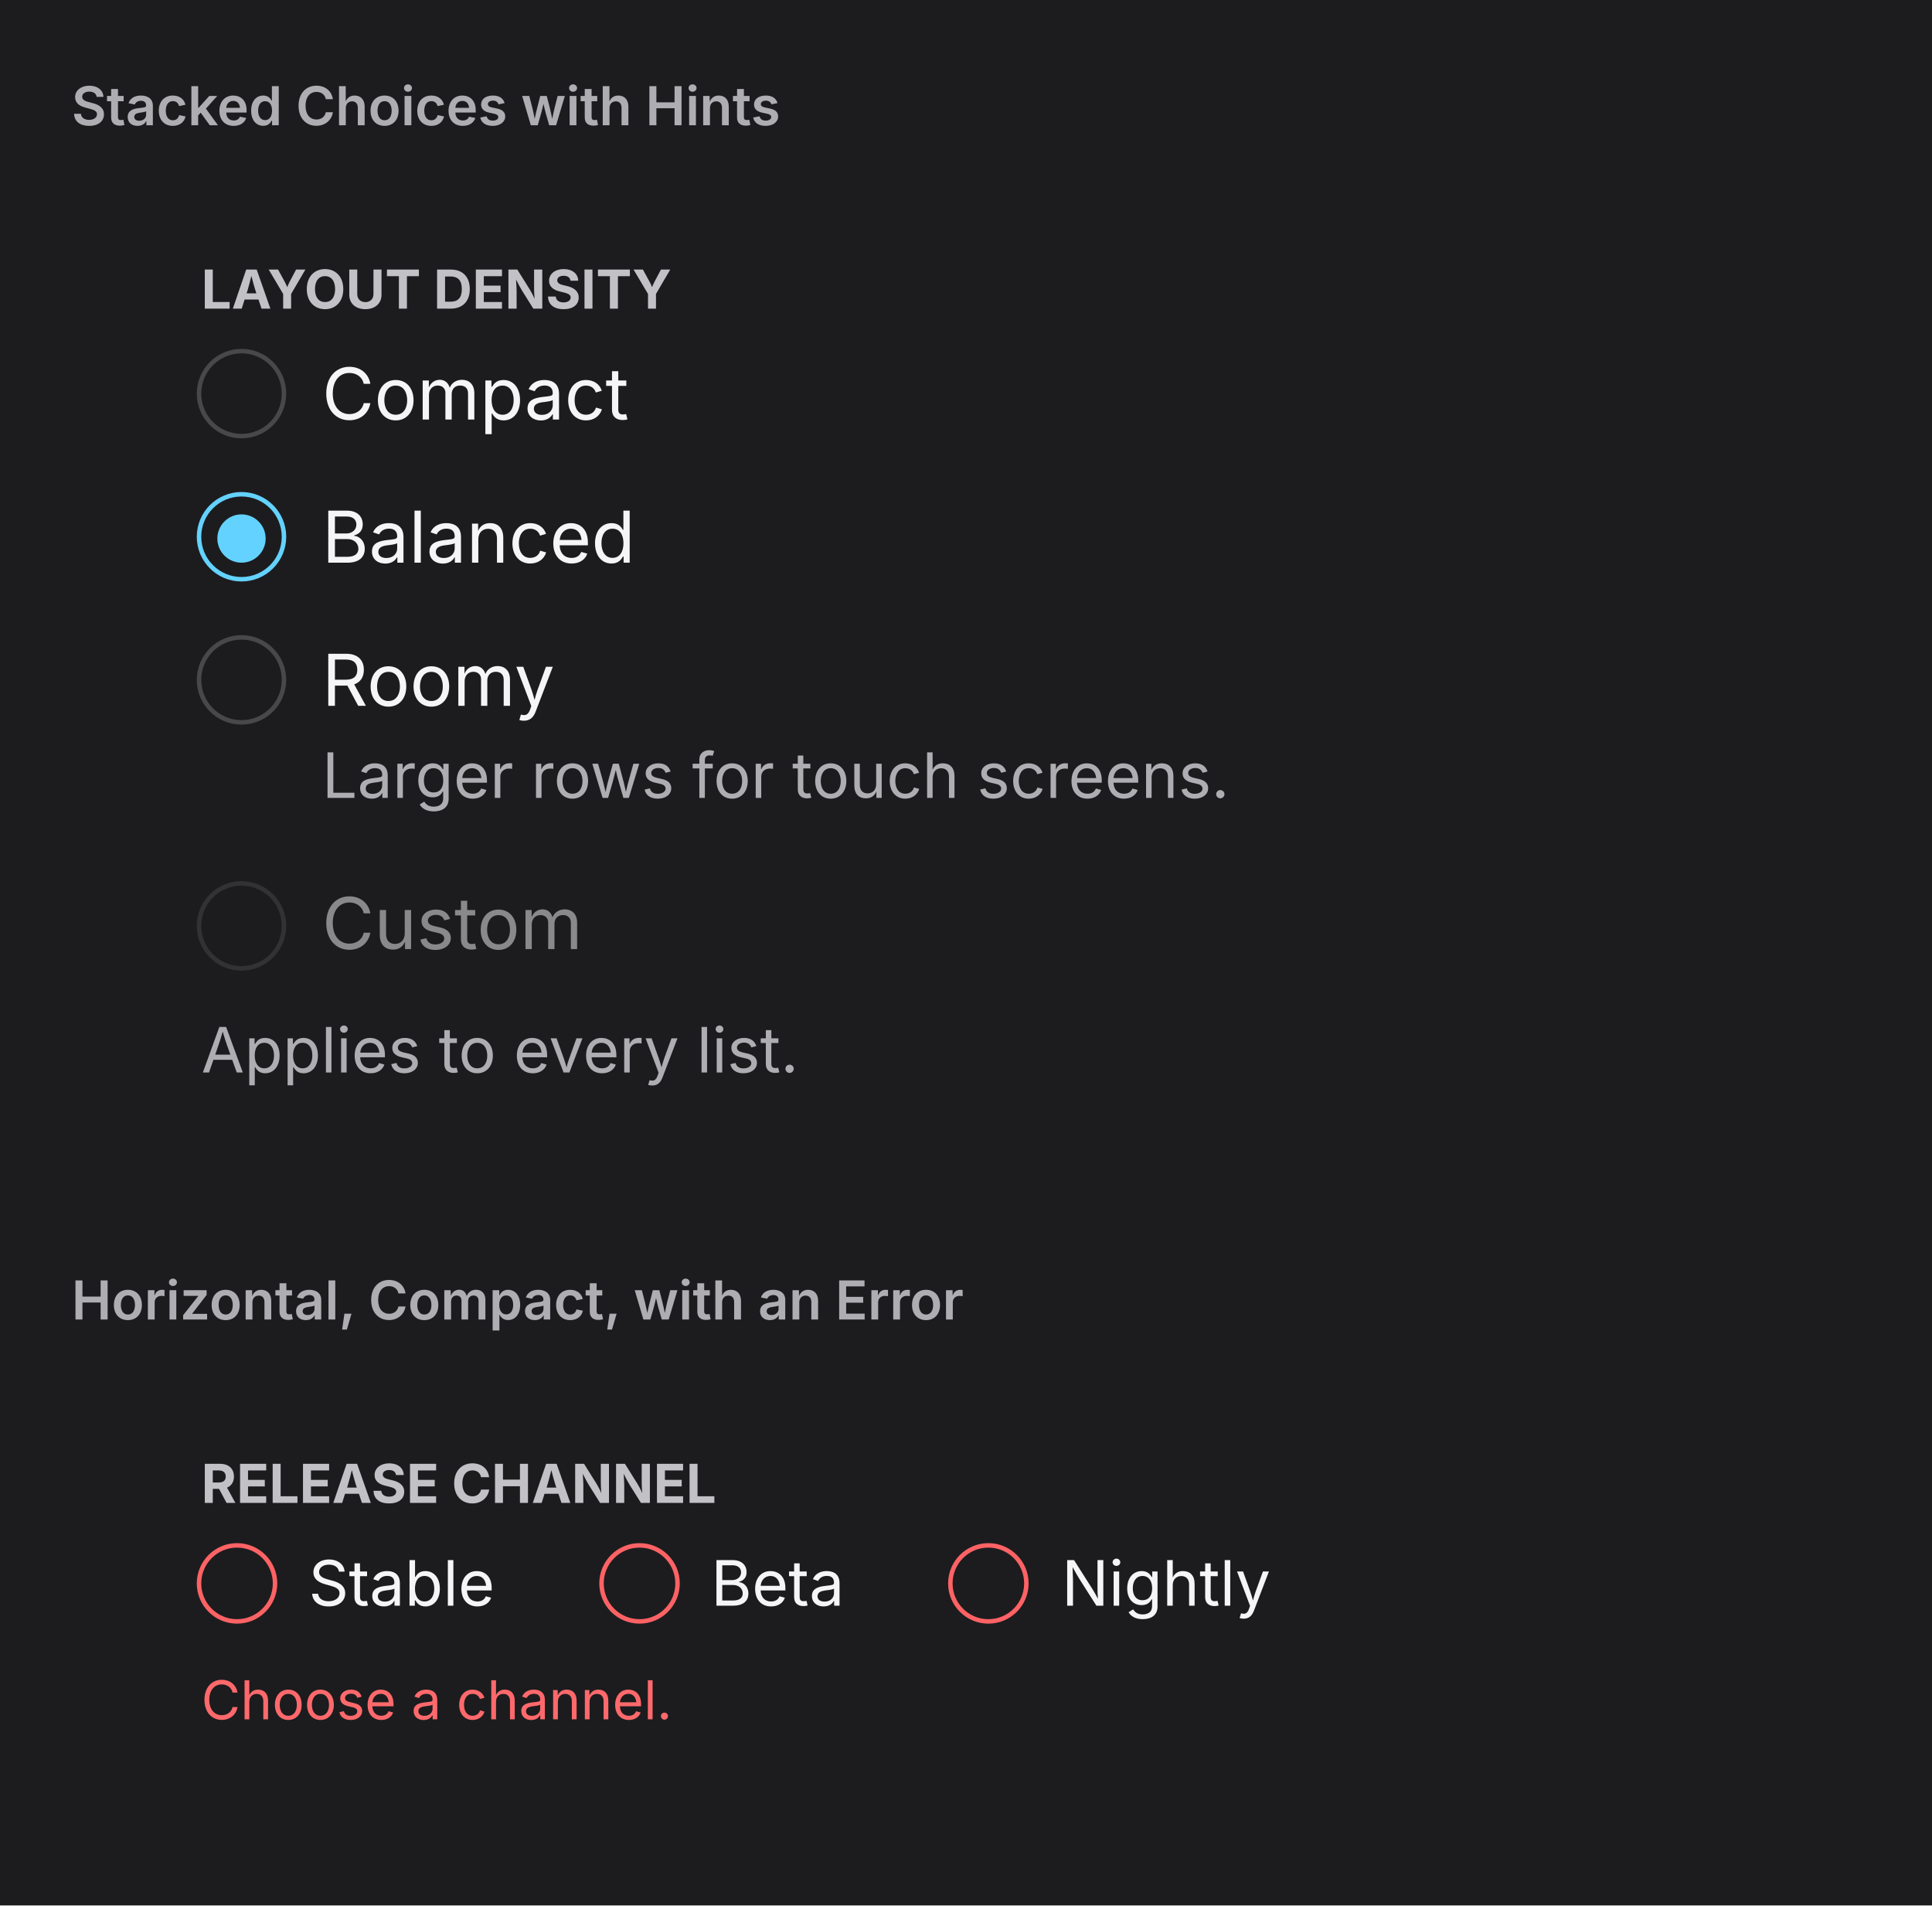
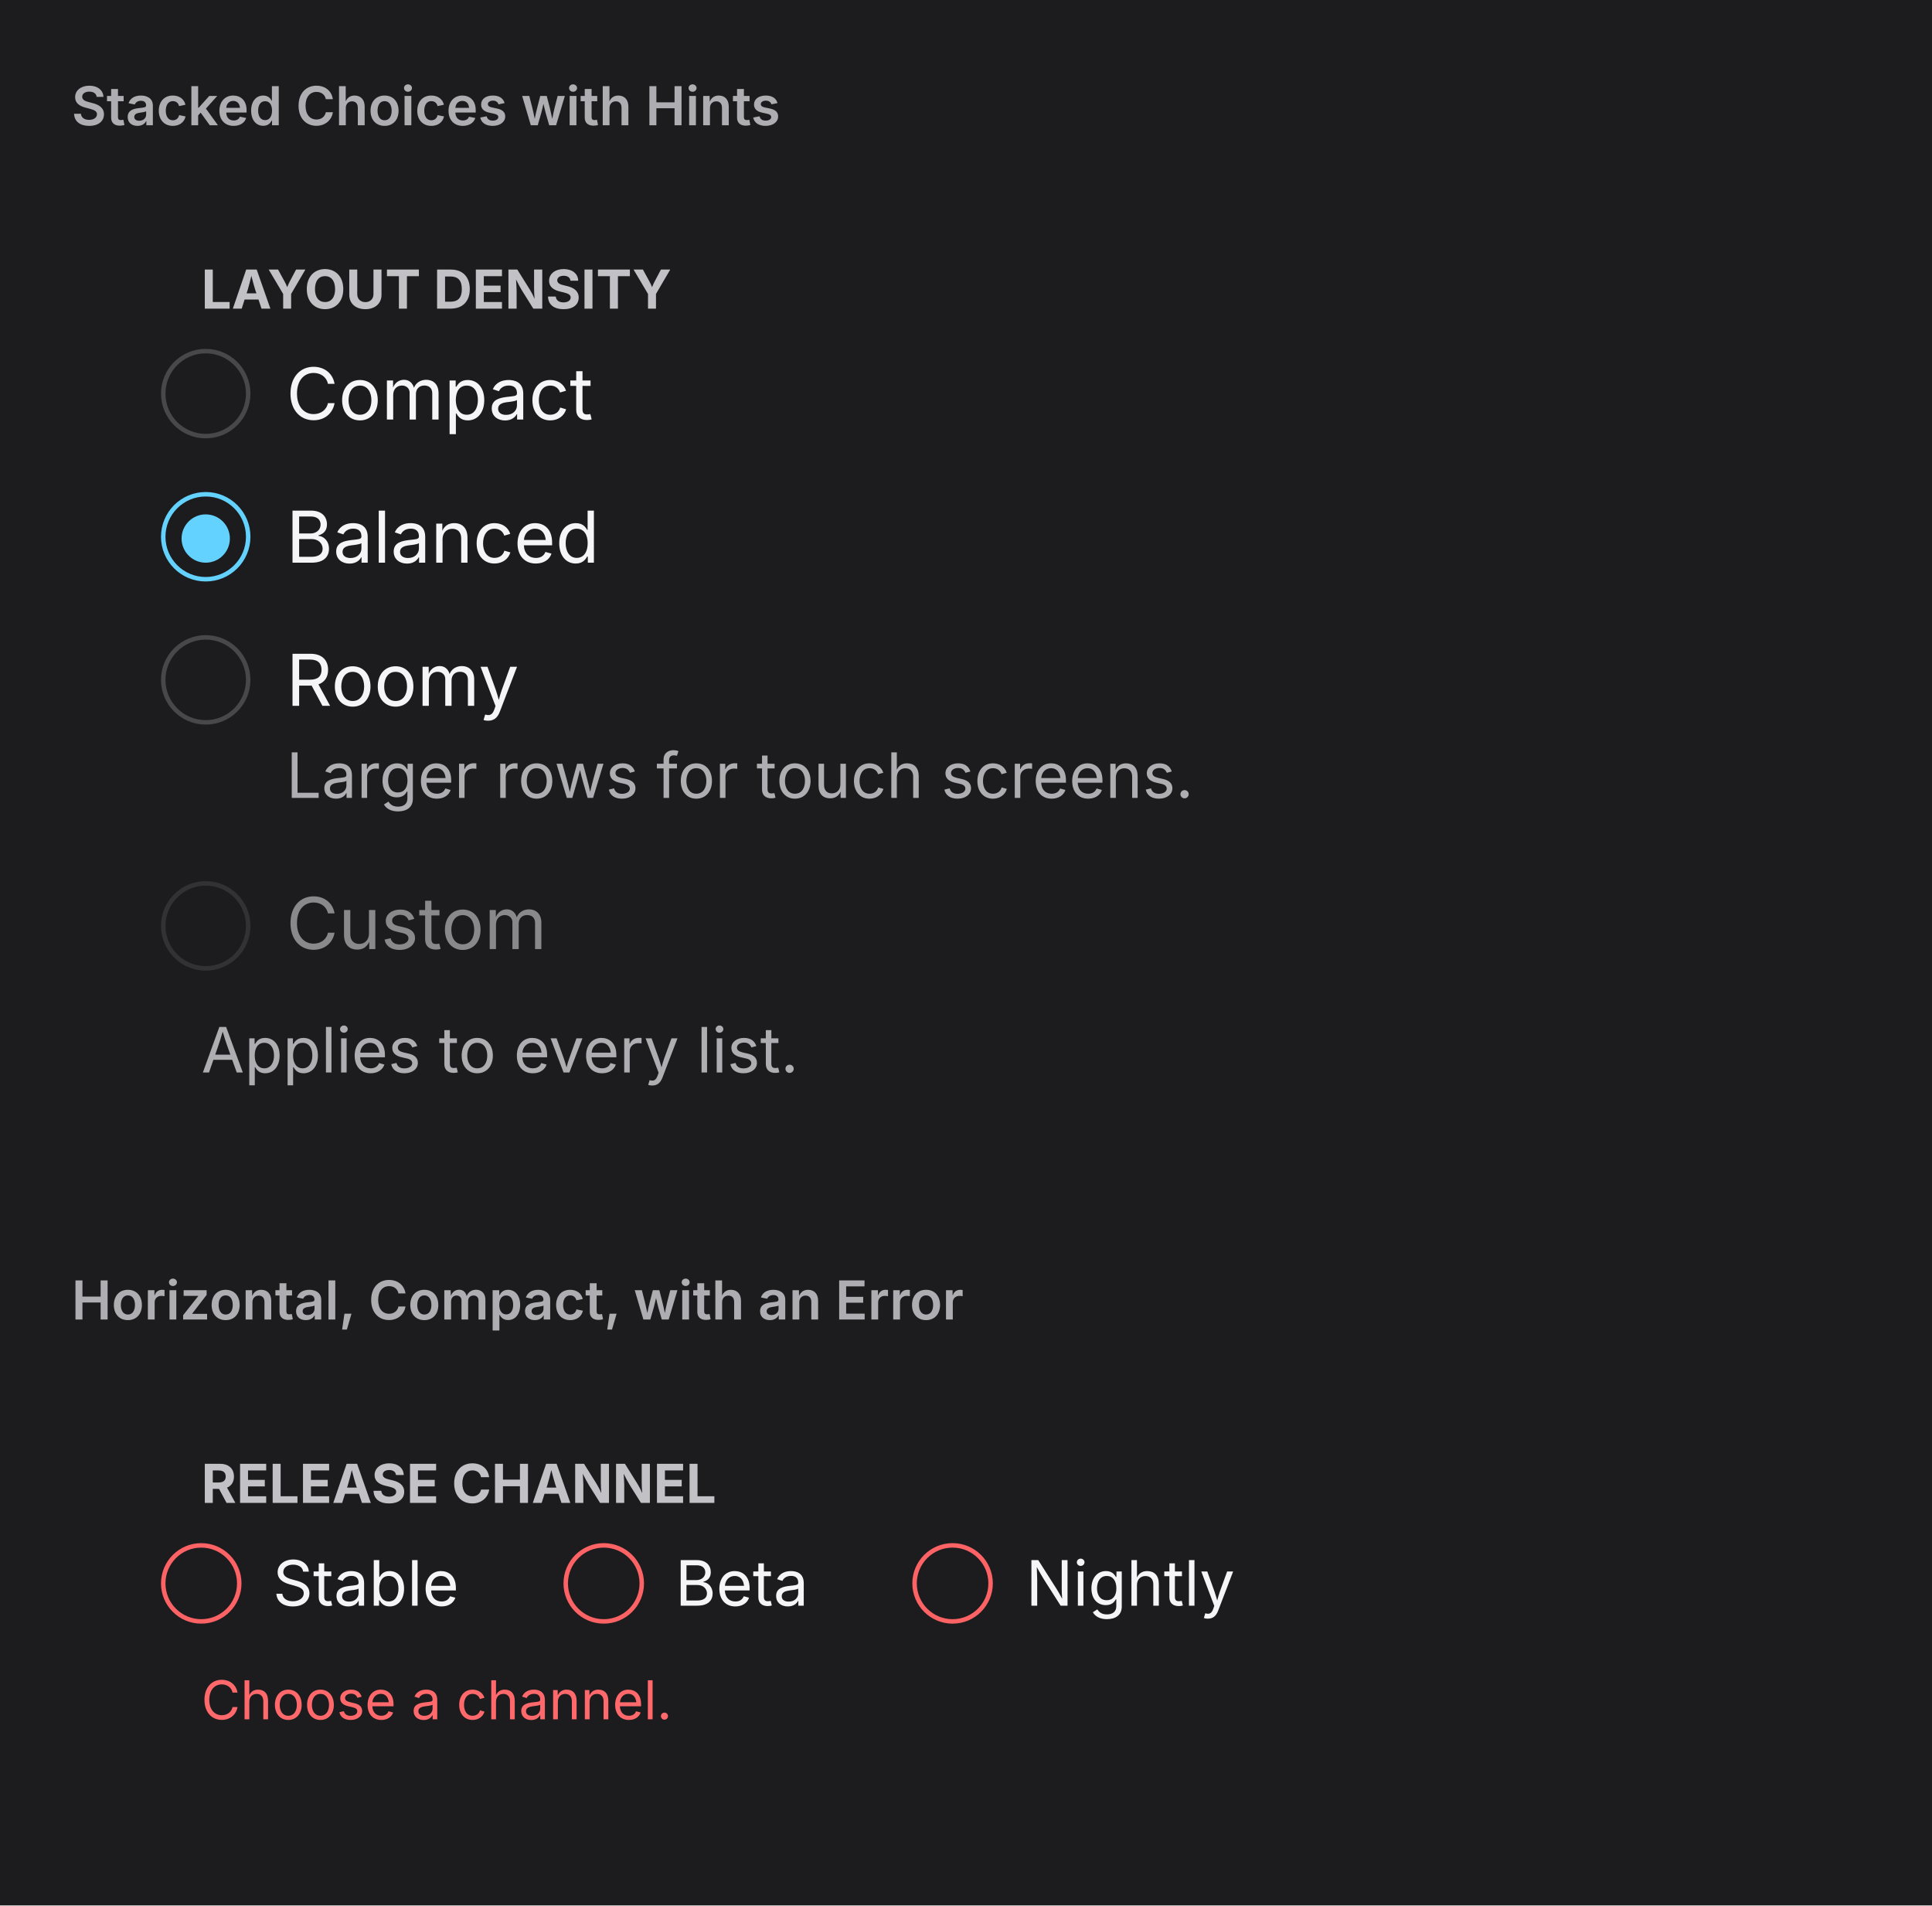
<svg xmlns="http://www.w3.org/2000/svg" viewBox="0 0 432 426" width="432" height="426">
  <defs>
    <clipPath id="cp0">
      <rect x="16" y="38" width="400" height="229" />
    </clipPath>
    <clipPath id="cp1">
      <rect x="16" y="305" width="400" height="105" />
    </clipPath>
    <clipPath id="ct2">
      <rect x="16" y="16" width="400" height="22" />
    </clipPath>
    <clipPath id="irc3">
      <rect x="16" y="38" width="400" height="229" rx="0" />
    </clipPath>
    <clipPath id="ct5">
      <rect x="16" y="283" width="400" height="22" />
    </clipPath>
    <clipPath id="irc6">
      <rect x="16" y="305" width="400" height="105" rx="0" />
    </clipPath>
  </defs>
  <rect x="0" y="0" width="432" height="426" rx="0" fill="rgb(28,28,30)" />
  <text x="16" y="28" font-family="system-ui, &quot;-apple-system&quot;, sans-serif" font-size="12" font-weight="600" fill="rgb(174,174,178)">Stacked Choices with Hints</text>
  <g clip-path="url(#cp0)">
    <g clip-path="url(#irc3)">
      <clipPath id="svgimg4vclip">
        <rect x="16" y="38" width="400" height="229" />
      </clipPath>
      <g clip-path="url(#svgimg4vclip)">
        <g transform="translate(16 38)">
          <defs>
            <clipPath id="svgimg4fln0" clip-rule="evenodd">
              <path d="M0 0h400v229H0Zm20 20h130.4v14.4H20Z" clip-rule="evenodd" />
            </clipPath>
            <clipPath id="svgimg4ct1">
              <rect x="20" y="20" width="130.4" height="14.4" />
            </clipPath>
            <clipPath id="svgimg4ct2">
-               <rect x="56" y="40.4" width="66.2" height="19.6" />
+               <rect x="48" y="40.4" width="66.2" height="19.6" />
            </clipPath>
            <clipPath id="svgimg4ct3">
-               <rect x="56" y="72.4" width="67" height="19.6" />
+               <rect x="48" y="72.4" width="67" height="19.6" />
            </clipPath>
            <clipPath id="svgimg4ct4">
-               <rect x="56" y="104.4" width="49.9" height="19.6" />
+               <rect x="48" y="104.4" width="49.9" height="19.6" />
            </clipPath>
            <clipPath id="svgimg4ct5">
-               <rect x="28" y="124.4" width="344" height="22.4" />
+               <rect x="20" y="124.4" width="360" height="22.4" />
            </clipPath>
            <clipPath id="svgimg4ct6">
-               <rect x="56" y="158.8" width="56.3" height="19.6" />
+               <rect x="48" y="158.8" width="56.3" height="19.6" />
            </clipPath>
            <clipPath id="svgimg4ct7">
              <rect x="20" y="185.8" width="360" height="22.4" />
            </clipPath>
          </defs>
          <g clip-path="url(#svgimg4fln0)" />
          <text x="29" y="31" font-family="system-ui, &quot;-apple-system&quot;, sans-serif" font-size="12" font-weight="650" fill="rgb(194,194,198)">LAYOUT DENSITY</text>
-           <text x="56" y="55.8" font-family="system-ui, &quot;-apple-system&quot;, sans-serif" font-size="16" fill="rgb(245,245,247)">Compact</text>
-           <text x="56" y="87.8" font-family="system-ui, &quot;-apple-system&quot;, sans-serif" font-size="16" fill="rgb(245,245,247)">Balanced</text>
-           <text x="56" y="119.8" font-family="system-ui, &quot;-apple-system&quot;, sans-serif" font-size="16" fill="rgb(245,245,247)">Roomy</text>
-           <text x="56" y="140.39" font-family="system-ui, &quot;-apple-system&quot;, sans-serif" font-size="14" fill="rgb(174,174,178)">Larger rows for touch screens.</text>
+           <text x="48" y="55.8" font-family="system-ui, &quot;-apple-system&quot;, sans-serif" font-size="16" fill="rgb(245,245,247)">Compact</text>
+           <text x="48" y="87.8" font-family="system-ui, &quot;-apple-system&quot;, sans-serif" font-size="16" fill="rgb(245,245,247)">Balanced</text>
+           <text x="48" y="119.8" font-family="system-ui, &quot;-apple-system&quot;, sans-serif" font-size="16" fill="rgb(245,245,247)">Roomy</text>
+           <text x="48" y="140.39" font-family="system-ui, &quot;-apple-system&quot;, sans-serif" font-size="14" fill="rgb(174,174,178)">Larger rows for touch screens.</text>
          <g opacity="0.5" style="isolation:isolate">
-             <text x="56" y="174.19" font-family="system-ui, &quot;-apple-system&quot;, sans-serif" font-size="16" fill="rgb(245,245,247)">Custom</text>
-             <rect x="28" y="158.8" width="20" height="20" rx="10" fill="rgb(28,28,30)" />
-             <rect x="28.5" y="159.5" width="19" height="19" rx="9.5" fill="none" stroke="rgba(253,253,255,0.196)" stroke-width="1" />
+             <text x="48" y="174.19" font-family="system-ui, &quot;-apple-system&quot;, sans-serif" font-size="16" fill="rgb(245,245,247)">Custom</text>
+             <rect x="20" y="158.8" width="20" height="20" rx="10" fill="rgb(28,28,30)" />
+             <rect x="20.5" y="159.5" width="19" height="19" rx="9.5" fill="none" stroke="rgba(253,253,255,0.196)" stroke-width="1" />
          </g>
          <text x="29" y="201.78" font-family="system-ui, &quot;-apple-system&quot;, sans-serif" font-size="14" fill="rgb(174,174,178)">Applies to every list.</text>
-           <rect x="28" y="40.4" width="20" height="20" rx="10" fill="rgb(28,28,30)" />
-           <rect x="28.5" y="40.5" width="19" height="19" rx="9.5" fill="none" stroke="rgba(253,253,255,0.196)" stroke-width="1" />
-           <rect x="28" y="72.4" width="20" height="20" rx="10" fill="rgb(28,28,30)" />
-           <rect x="28.5" y="72.5" width="19" height="19" rx="9.5" fill="none" stroke="rgb(100,210,255)" stroke-width="1" />
+           <rect x="20" y="40.4" width="20" height="20" rx="10" fill="rgb(28,28,30)" />
+           <rect x="20.5" y="40.5" width="19" height="19" rx="9.5" fill="none" stroke="rgba(253,253,255,0.196)" stroke-width="1" />
+           <rect x="20" y="72.4" width="20" height="20" rx="10" fill="rgb(28,28,30)" />
+           <rect x="20.5" y="72.5" width="19" height="19" rx="9.5" fill="none" stroke="rgb(100,210,255)" stroke-width="1" />
          <g data-domotion-pseudo-source="blink-pseudo-fragment-v1" data-domotion-pseudo="::after" data-domotion-pseudo-owner="source-fragments">
            <g>
-               <rect x="32.6" y="77" width="10.8" height="10.8" rx="5.4" ry="5.4" fill="rgb(100, 210, 255)" />
+               <rect x="24.6" y="77" width="10.8" height="10.8" rx="5.4" ry="5.4" fill="rgb(100, 210, 255)" />
            </g>
          </g>
-           <rect x="28" y="104.4" width="20" height="20" rx="10" fill="rgb(28,28,30)" />
-           <rect x="28.5" y="104.5" width="19" height="19" rx="9.5" fill="none" stroke="rgba(253,253,255,0.196)" stroke-width="1" />
+           <rect x="20" y="104.4" width="20" height="20" rx="10" fill="rgb(28,28,30)" />
+           <rect x="20.5" y="104.5" width="19" height="19" rx="9.5" fill="none" stroke="rgba(253,253,255,0.196)" stroke-width="1" />
        </g>
      </g>
    </g>
  </g>
  <text x="16" y="295" font-family="system-ui, &quot;-apple-system&quot;, sans-serif" font-size="12" font-weight="600" fill="rgb(174,174,178)">Horizontal, Compact, with an Error</text>
  <g clip-path="url(#cp1)">
    <g clip-path="url(#irc6)">
      <clipPath id="svgimg7vclip">
        <rect x="16" y="305" width="400" height="105" />
      </clipPath>
      <g clip-path="url(#svgimg7vclip)">
        <g transform="translate(16 305)">
          <defs>
            <clipPath id="svgimg7fln0" clip-rule="evenodd">
              <path d="M0 0h400v105H0Zm20 20h142.3v14.4H20Z" clip-rule="evenodd" />
            </clipPath>
            <clipPath id="svgimg7ct1">
              <rect x="20" y="20" width="142.3" height="14.4" />
            </clipPath>
            <clipPath id="svgimg7ct2">
-               <rect x="53" y="40.4" width="41" height="17.4" />
+               <rect x="45" y="40.4" width="41" height="17.4" />
            </clipPath>
            <clipPath id="svgimg7ct3">
-               <rect x="143" y="40.4" width="29.4" height="17.4" />
+               <rect x="135" y="40.4" width="29.4" height="17.4" />
            </clipPath>
            <clipPath id="svgimg7ct4">
-               <rect x="221.4" y="40.4" width="45.8" height="17.4" />
+               <rect x="213.4" y="40.4" width="45.8" height="17.4" />
            </clipPath>
            <clipPath id="svgimg7ct5">
              <rect x="20" y="65.4" width="360" height="19.2" />
            </clipPath>
          </defs>
          <g clip-path="url(#svgimg7fln0)" />
          <text x="29" y="31" font-family="system-ui, &quot;-apple-system&quot;, sans-serif" font-size="12" font-weight="650" fill="rgb(194,194,198)">RELEASE CHANNEL</text>
-           <text x="53" y="53.98" font-family="system-ui, &quot;-apple-system&quot;, sans-serif" font-size="14" fill="rgb(245,245,247)">Stable</text>
-           <text x="142.97" y="53.98" font-family="system-ui, &quot;-apple-system&quot;, sans-serif" font-size="14" fill="rgb(245,245,247)">Beta</text>
-           <text x="221.39" y="53.98" font-family="system-ui, &quot;-apple-system&quot;, sans-serif" font-size="14" fill="rgb(245,245,247)">Nightly</text>
+           <text x="45" y="53.98" font-family="system-ui, &quot;-apple-system&quot;, sans-serif" font-size="14" fill="rgb(245,245,247)">Stable</text>
+           <text x="134.97" y="53.98" font-family="system-ui, &quot;-apple-system&quot;, sans-serif" font-size="14" fill="rgb(245,245,247)">Beta</text>
+           <text x="213.39" y="53.98" font-family="system-ui, &quot;-apple-system&quot;, sans-serif" font-size="14" fill="rgb(245,245,247)">Nightly</text>
          <text x="29" y="79.39" font-family="system-ui, &quot;-apple-system&quot;, sans-serif" font-size="12" fill="rgb(255,105,108)">Choose a channel.</text>
-           <rect x="28" y="40.4" width="18" height="18" rx="9" fill="rgb(28,28,30)" />
-           <rect x="28.5" y="40.5" width="17" height="17" rx="8.5" fill="none" stroke="rgb(253,98,101)" stroke-width="1" />
-           <rect x="118" y="40.4" width="18" height="18" rx="9" fill="rgb(28,28,30)" />
-           <rect x="118.5" y="40.5" width="17" height="17" rx="8.5" fill="none" stroke="rgb(253,98,101)" stroke-width="1" />
-           <rect x="196.4" y="40.4" width="18" height="18" rx="9" fill="rgb(28,28,30)" />
-           <rect x="196.5" y="40.5" width="17" height="17" rx="8.5" fill="none" stroke="rgb(253,98,101)" stroke-width="1" />
+           <rect x="20" y="40.4" width="18" height="18" rx="9" fill="rgb(28,28,30)" />
+           <rect x="20.5" y="40.5" width="17" height="17" rx="8.5" fill="none" stroke="rgb(253,98,101)" stroke-width="1" />
+           <rect x="110" y="40.4" width="18" height="18" rx="9" fill="rgb(28,28,30)" />
+           <rect x="110.5" y="40.5" width="17" height="17" rx="8.5" fill="none" stroke="rgb(253,98,101)" stroke-width="1" />
+           <rect x="188.4" y="40.4" width="18" height="18" rx="9" fill="rgb(28,28,30)" />
+           <rect x="188.5" y="40.5" width="17" height="17" rx="8.5" fill="none" stroke="rgb(253,98,101)" stroke-width="1" />
        </g>
      </g>
    </g>
  </g>
</svg>
